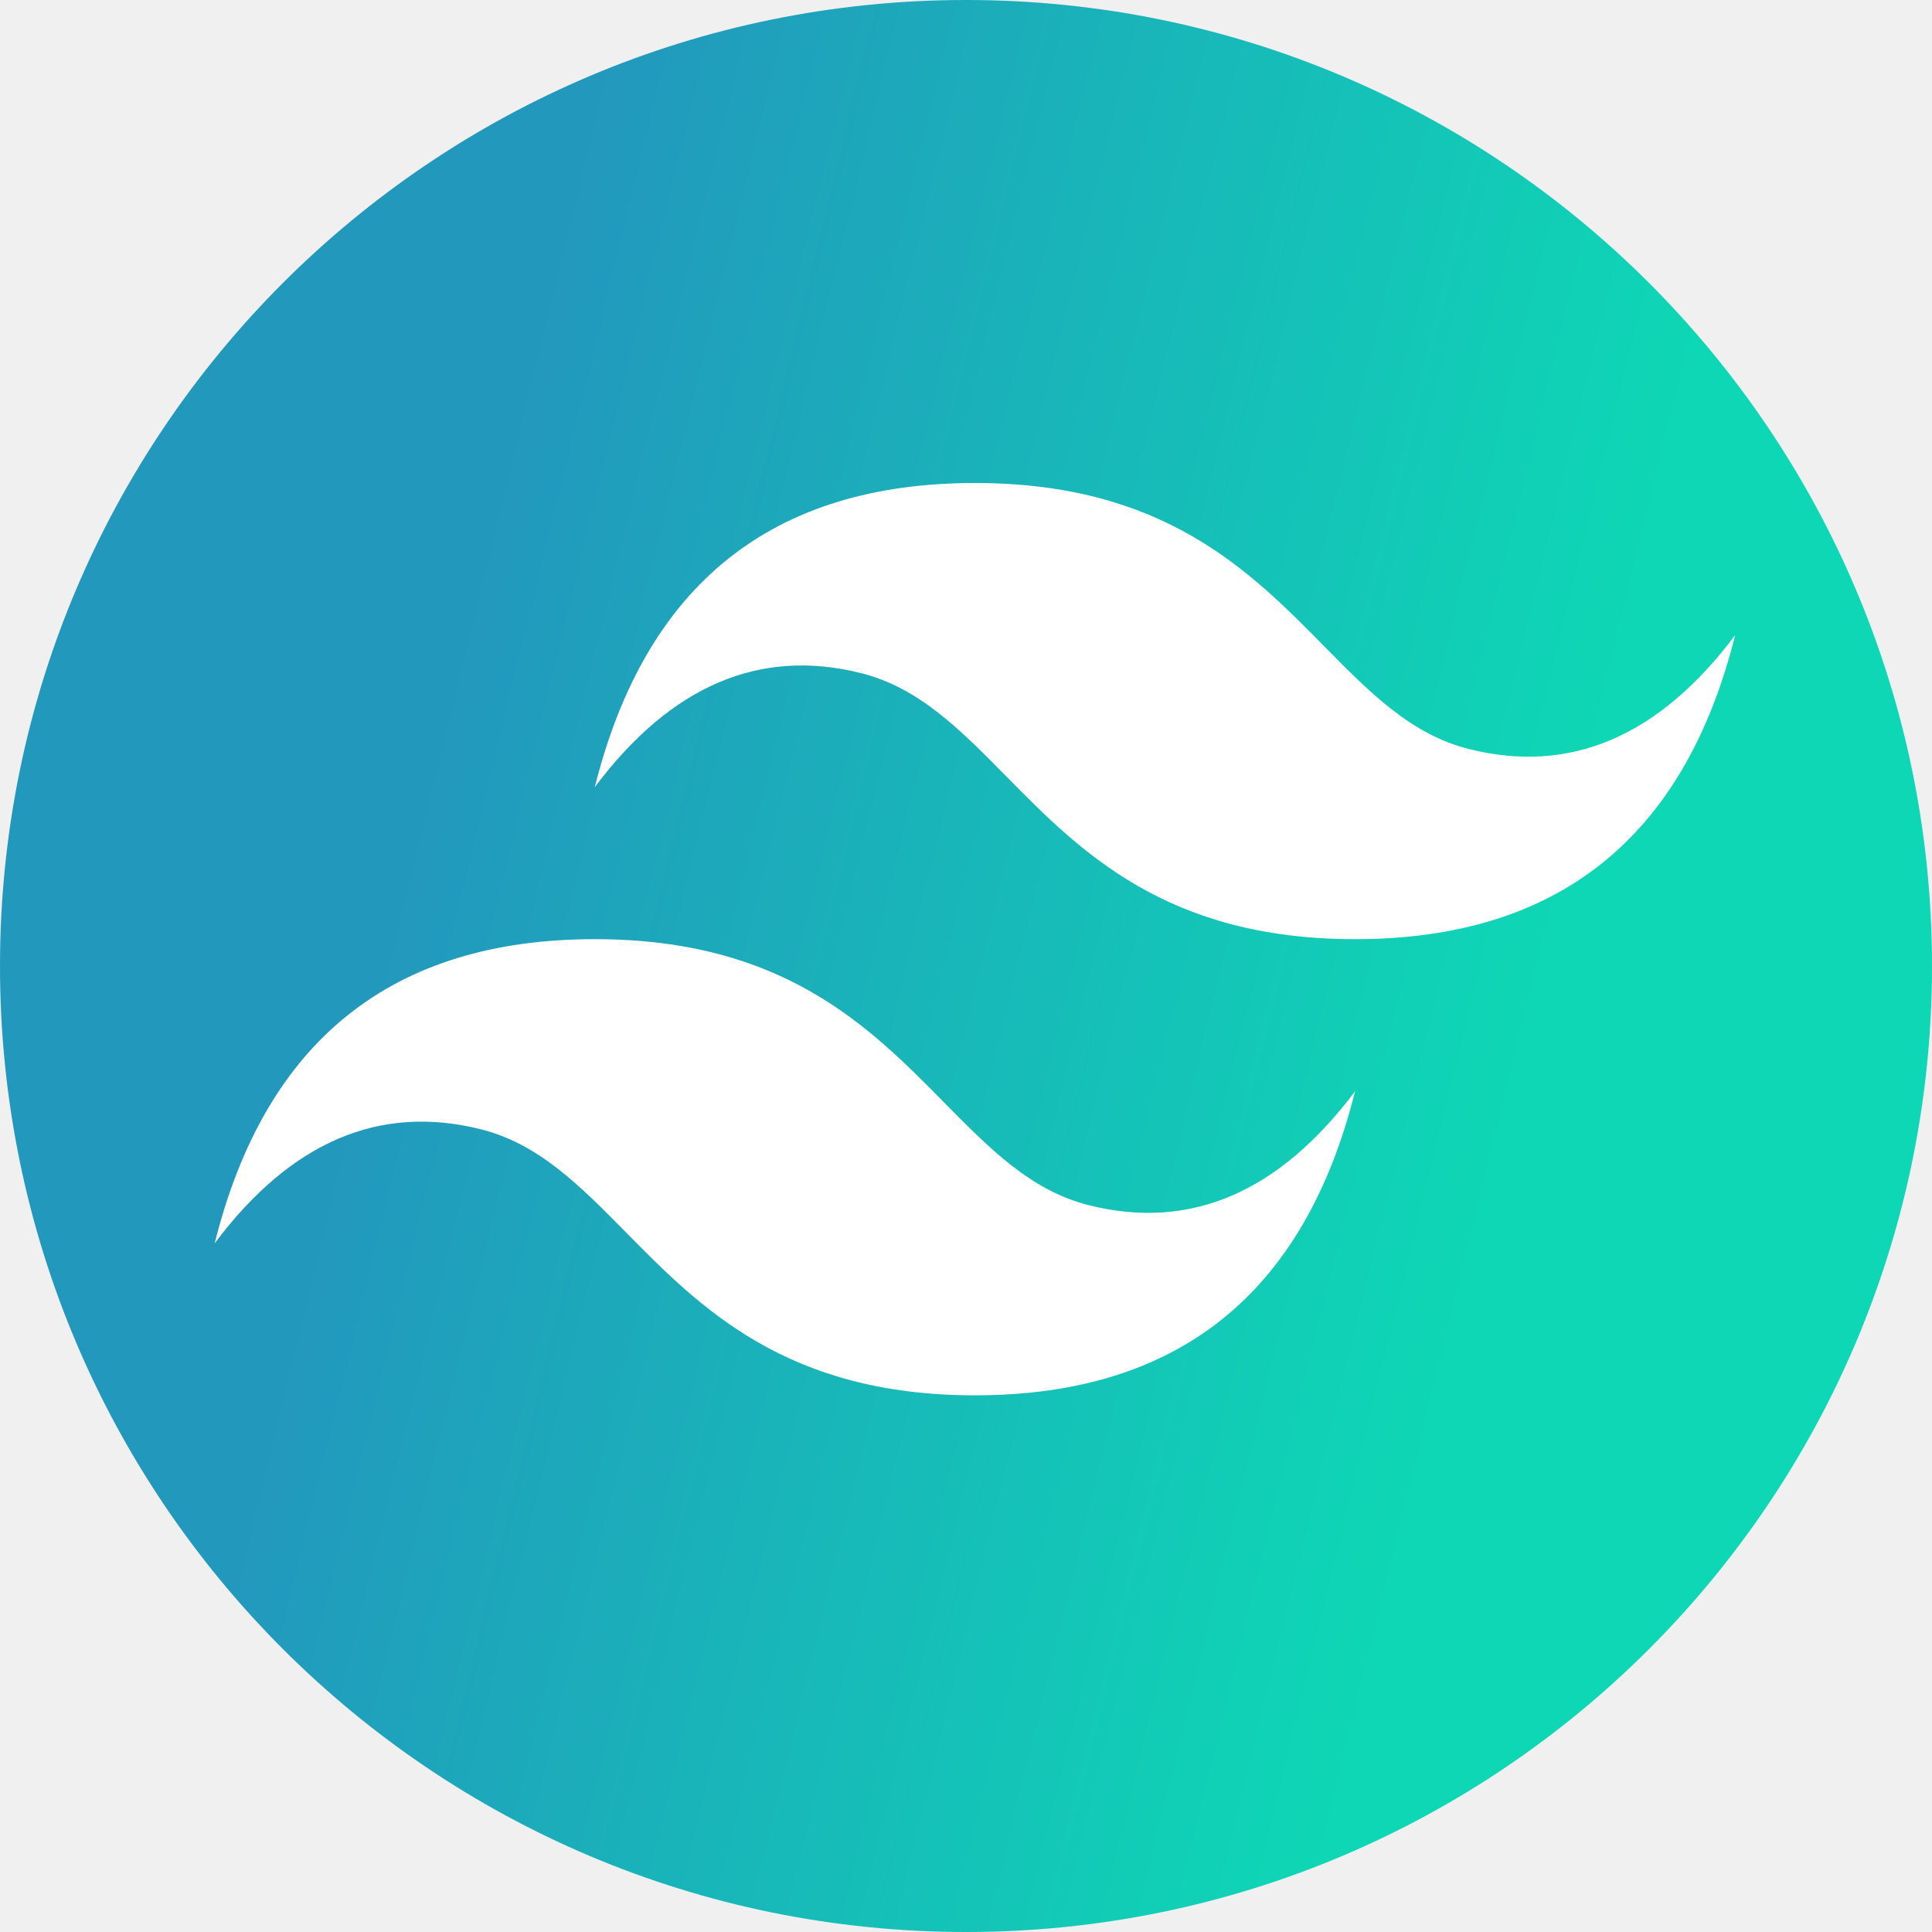
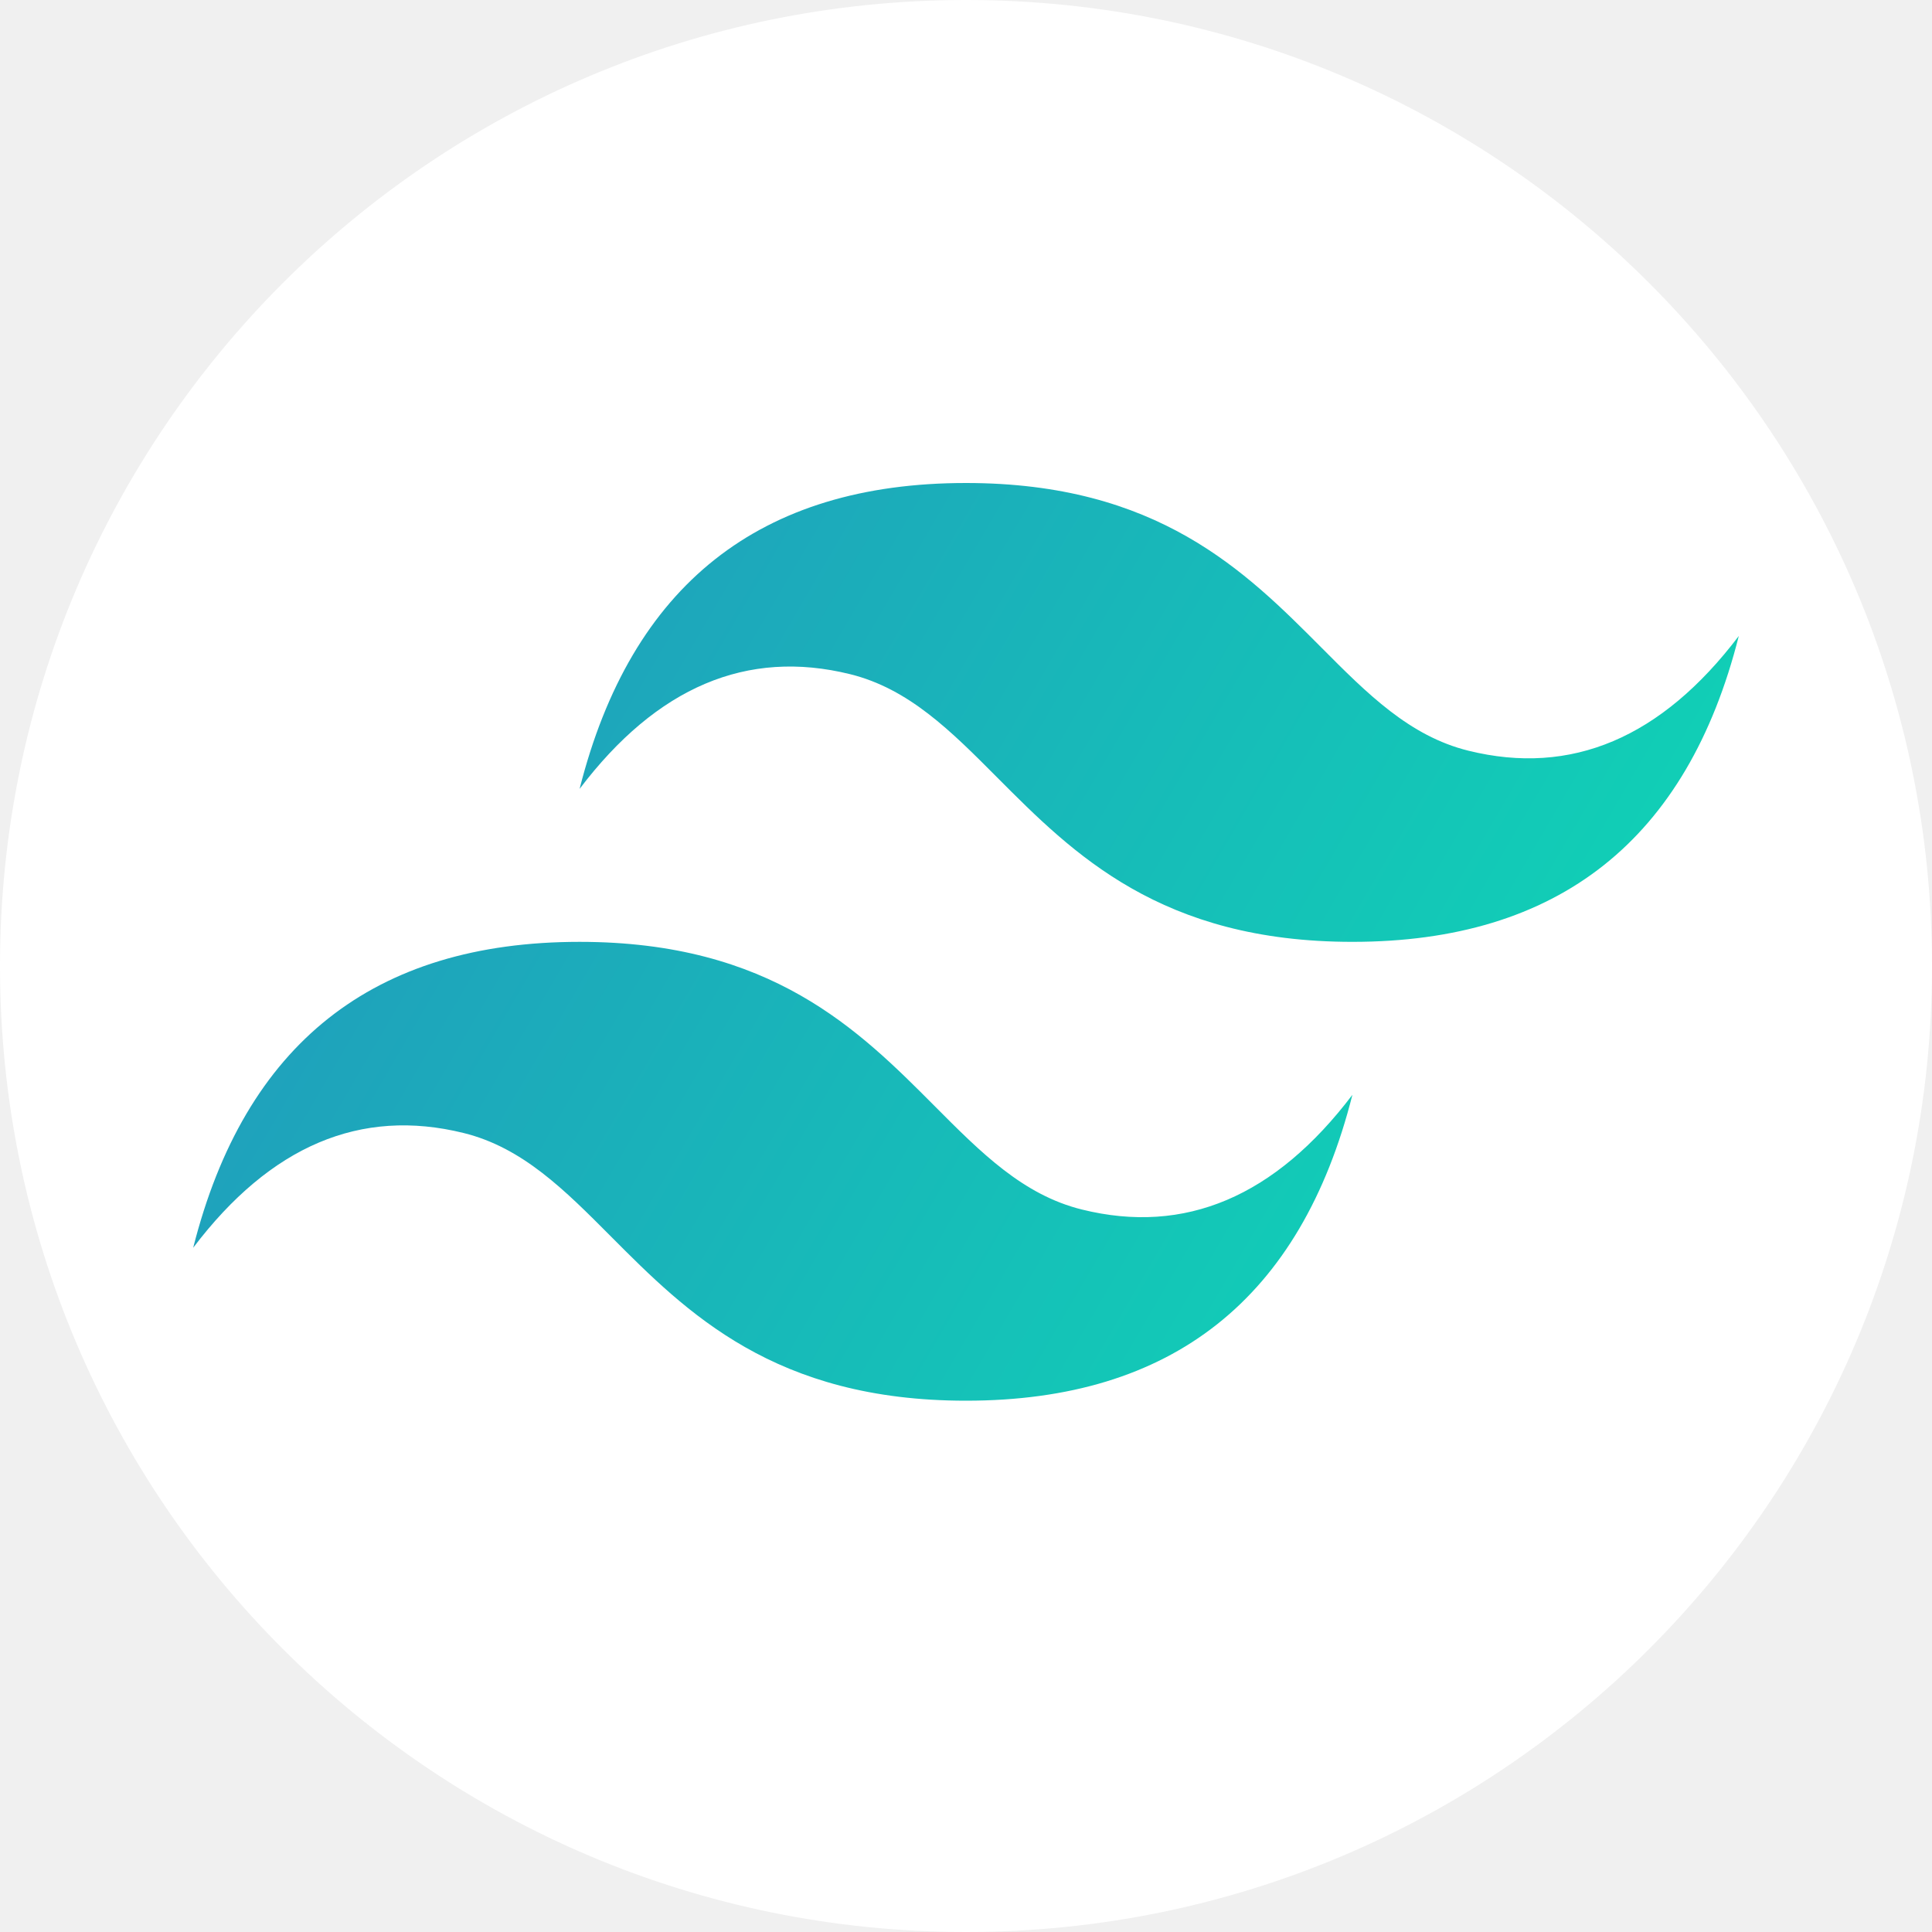
- <svg xmlns="http://www.w3.org/2000/svg" width="36" height="36" viewBox="0 0 36 36" fill="none">
-   <circle cx="18" cy="18" r="18" fill="url(#paint0_linear_50_22)" />
-   <path d="M18.167 9C14.389 9 12.028 10.889 11.083 14.667C12.5 12.778 14.153 12.069 16.042 12.542C17.119 12.811 17.89 13.593 18.742 14.458C20.131 15.868 21.739 17.5 25.25 17.5C29.028 17.5 31.389 15.611 32.333 11.833C30.917 13.722 29.264 14.431 27.375 13.958C26.297 13.689 25.527 12.907 24.674 12.042C23.285 10.632 21.678 9 18.167 9ZM11.083 17.5C7.306 17.5 4.944 19.389 4 23.167C5.417 21.278 7.069 20.569 8.958 21.042C10.036 21.311 10.806 22.093 11.659 22.958C13.048 24.368 14.655 26 18.167 26C21.944 26 24.306 24.111 25.25 20.333C23.833 22.222 22.181 22.931 20.292 22.458C19.214 22.189 18.444 21.407 17.591 20.542C16.202 19.132 14.595 17.5 11.083 17.5Z" fill="white" />
+ <svg xmlns="http://www.w3.org/2000/svg" width="40" height="40" viewBox="0 0 40 40" fill="none">
+   <circle cx="20" cy="20" r="20" fill="white" />
+   <path d="M20 10C15.733 10 13.067 12.111 12 16.333C13.6 14.222 15.467 13.431 17.6 13.958C18.817 14.259 19.687 15.133 20.65 16.101C22.219 17.676 24.034 19.5 28 19.5C32.267 19.5 34.933 17.389 36 13.167C34.4 15.278 32.533 16.07 30.4 15.542C29.183 15.241 28.313 14.367 27.35 13.399C25.781 11.824 23.966 10 20 10ZM12 19.5C7.733 19.5 5.067 21.611 4 25.833C5.6 23.722 7.467 22.93 9.6 23.458C10.817 23.759 11.687 24.633 12.65 25.601C14.219 27.176 16.034 29 20 29C24.267 29 26.933 26.889 28 22.667C26.4 24.778 24.533 25.57 22.4 25.042C21.183 24.741 20.313 23.867 19.35 22.899C17.781 21.324 15.966 19.5 12 19.5Z" fill="url(#paint0_linear_169_13)" />
  <defs>
-     <linearGradient id="paint0_linear_50_22" x1="8.199" y1="13.382" x2="28.699" y2="18.381" gradientUnits="userSpaceOnUse">
+     <linearGradient id="paint0_linear_169_13" x1="3.111" y1="16.08" x2="30.603" y2="32.098" gradientUnits="userSpaceOnUse">
      <stop stop-color="#2298BD" />
      <stop offset="1" stop-color="#0ED7B5" />
    </linearGradient>
  </defs>
</svg>
